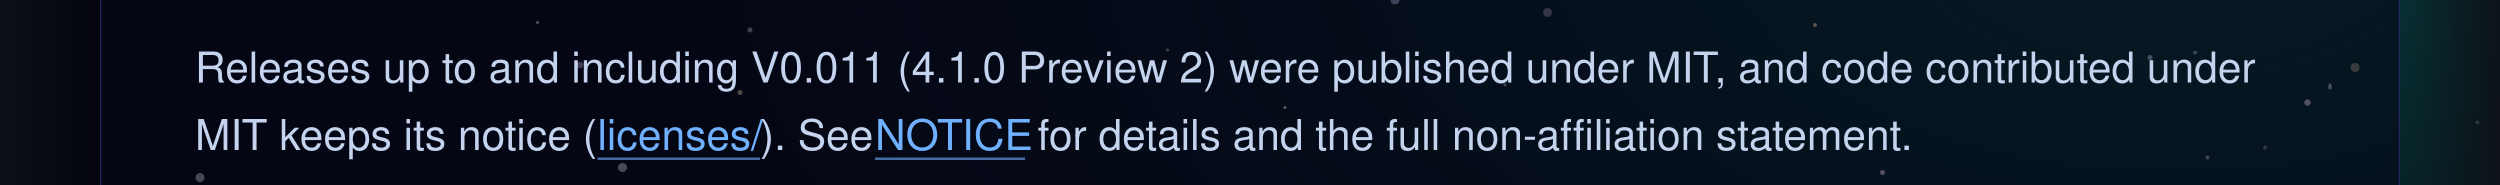
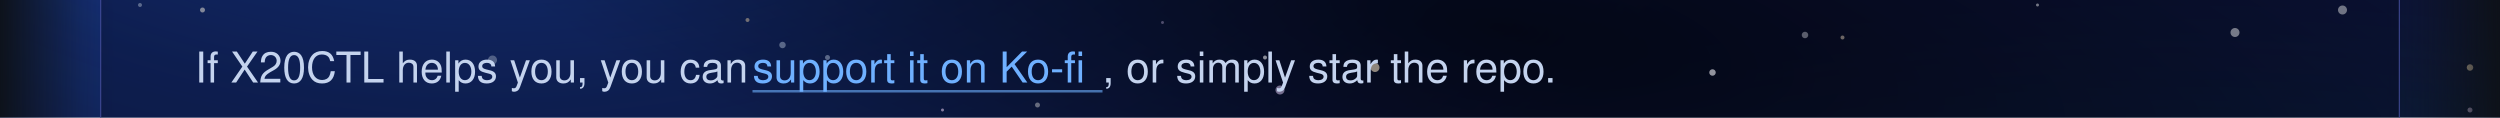
- <svg xmlns="http://www.w3.org/2000/svg" viewBox="0 0 1000 74" width="1000" height="74" role="img" aria-label="Releases up to and including V0.011 (4.1.0 Preview 2) were published under MIT, and code contributed under MIT keeps its notice (licenses/(licenses/)). See NOTICE(NOTICE) for details and the full non-">
+ <svg xmlns="http://www.w3.org/2000/svg" viewBox="0 0 1000 47" width="1000" height="47" role="img" aria-label="If X20CTL helps you, you can support it on Ko-fi(https://ko-fi.com/x20ctl), or simply star the repo.">
  <defs>
    <radialGradient id="nbK">
      <stop offset="0" stop-color="#000" stop-opacity=".8" />
      <stop offset="1" stop-color="#000" stop-opacity="0" />
    </radialGradient>
    <radialGradient id="nbC">
      <stop offset="0" stop-color="#fff7e0" stop-opacity=".95" />
      <stop offset=".35" stop-color="#ffd9a0" stop-opacity=".35" />
      <stop offset="1" stop-color="#ffd9a0" stop-opacity="0" />
    </radialGradient>
    <radialGradient id="nb0d9488">
      <stop offset="0" stop-color="#0d9488" stop-opacity="1" />
      <stop offset=".55" stop-color="#0d9488" stop-opacity=".35" />
      <stop offset="1" stop-color="#0d9488" stop-opacity="0" />
    </radialGradient>
    <radialGradient id="nb1d4ed8">
      <stop offset="0" stop-color="#1d4ed8" stop-opacity="1" />
      <stop offset=".55" stop-color="#1d4ed8" stop-opacity=".35" />
      <stop offset="1" stop-color="#1d4ed8" stop-opacity="0" />
    </radialGradient>
    <radialGradient id="nb2563eb">
      <stop offset="0" stop-color="#2563eb" stop-opacity="1" />
      <stop offset=".55" stop-color="#2563eb" stop-opacity=".35" />
      <stop offset="1" stop-color="#2563eb" stop-opacity="0" />
    </radialGradient>
    <radialGradient id="nb6d28d9">
      <stop offset="0" stop-color="#6d28d9" stop-opacity="1" />
      <stop offset=".55" stop-color="#6d28d9" stop-opacity=".35" />
      <stop offset="1" stop-color="#6d28d9" stop-opacity="0" />
    </radialGradient>
    <radialGradient id="nb7c3aed">
      <stop offset="0" stop-color="#7c3aed" stop-opacity="1" />
      <stop offset=".55" stop-color="#7c3aed" stop-opacity=".35" />
      <stop offset="1" stop-color="#7c3aed" stop-opacity="0" />
    </radialGradient>
    <radialGradient id="nbbe185d">
      <stop offset="0" stop-color="#be185d" stop-opacity="1" />
      <stop offset=".55" stop-color="#be185d" stop-opacity=".35" />
      <stop offset="1" stop-color="#be185d" stop-opacity="0" />
    </radialGradient>
    <radialGradient id="nbdb2777">
      <stop offset="0" stop-color="#db2777" stop-opacity="1" />
      <stop offset=".55" stop-color="#db2777" stop-opacity=".35" />
      <stop offset="1" stop-color="#db2777" stop-opacity="0" />
    </radialGradient>
    <linearGradient id="bg_hbar" x1="0" y1="0" x2="0" y2="1">
      <stop offset="0" stop-color="#22d3ee" />
      <stop offset="1" stop-color="#8b5cf6" />
    </linearGradient>
    <clipPath id="bg_clip">
-       <path d="M0 0 H1000 V74 H0 V0 Z" />
+       <path d="M0 0 H1000 V47 H0 V0 Z" />
    </clipPath>
  </defs>
  <style>.da{animation:da 38s ease-in-out infinite alternate}.db{animation:db 46s ease-in-out infinite alternate}.dc{animation:dc 52s ease-in-out infinite alternate}@keyframes da{to{transform:translate(60px,26px)}}@keyframes db{to{transform:translate(-70px,34px)}}@keyframes dc{to{transform:translate(44px,-46px)}}.gr{animation:gr 140s linear infinite}@keyframes gr{to{transform:rotate(360deg)}}.t0{animation:tw 3s ease-in-out infinite}.t1{animation:tw 4.5s ease-in-out infinite;animation-delay:-1.2s}.t2{animation:tw 6s ease-in-out infinite;animation-delay:-3s}@keyframes tw{50%{opacity:.15}}.shs{animation:shs 11s linear infinite}@keyframes shs{0%,80%{transform:translate(0,0);opacity:0}82%{opacity:1}94%{transform:translate(300px,140px);opacity:0}100%{opacity:0}}.t{font-family:-apple-system,"Segoe UI",Helvetica,Arial,sans-serif}.mo{font-family:ui-monospace,SFMono-Regular,Consolas,Menlo,monospace}@media (prefers-reduced-motion:reduce){*{animation:none!important}}</style>
-   <path d="M0 0 H1000 V74 H0 V0 Z" fill="#04050f" />
+   <path d="M0 0 H1000 V47 H0 V0 Z" fill="#0c1438" />
  <g clip-path="url(#bg_clip)">
+     <g class="dc">
+       <ellipse cx="193" cy="-129" rx="529" ry="310" fill="url(#nb2563eb)" opacity="0.853" />
+     </g>
    <g class="da">
-       <ellipse cx="872" cy="-25" rx="600" ry="310" fill="url(#nb0d9488)" opacity="0.38" />
+       <ellipse cx="872" cy="311" rx="600" ry="310" fill="url(#nb0d9488)" opacity="0.589" />
    </g>
-     <circle cx="706" cy="59" r="0.8" fill="#ffffff" opacity="0.99" class="t2" />
-     <circle cx="991" cy="49" r="0.8" fill="#ffffff" opacity="0.55" />
-     <circle cx="602" cy="34" r="0.6" fill="#ffffff" opacity="0.61" />
-     <circle cx="942" cy="27" r="1.8" fill="#ffe9c4" opacity="0.55" />
-     <circle cx="249" cy="67" r="1.8" fill="#ffffff" opacity="0.71" />
-     <circle cx="514" cy="43" r="0.6" fill="#ffffff" opacity="0.92" class="t2" />
-     <circle cx="431" cy="54" r="1.0" fill="#ffffff" opacity="0.83" class="t2" />
-     <circle cx="726" cy="10" r="0.8" fill="#ffe9c4" opacity="0.88" class="t1" />
-     <circle cx="906" cy="59" r="0.8" fill="#e9d5ff" opacity="0.52" />
-     <circle cx="932" cy="35" r="0.8" fill="#ffffff" opacity="0.67" />
-     <circle cx="232" cy="26" r="1.3" fill="#e9d5ff" opacity="0.70" />
-     <circle cx="923" cy="41" r="1.3" fill="#e9d5ff" opacity="0.91" class="t1" />
-     <circle cx="932" cy="34" r="0.6" fill="#e9d5ff" opacity="0.86" class="t0" />
-     <circle cx="753" cy="69" r="1.0" fill="#e9d5ff" opacity="0.92" class="t0" />
-     <circle cx="870" cy="76" r="1.0" fill="#cfe3ff" opacity="0.84" class="t1" />
-     <circle cx="558" cy="0" r="1.8" fill="#cfe3ff" opacity="0.72" />
-     <circle cx="296" cy="37" r="1.0" fill="#ffe9c4" opacity="0.77" />
-     <circle cx="467" cy="20" r="0.6" fill="#ffe9c4" opacity="0.68" />
-     <circle cx="619" cy="5" r="1.8" fill="#e9d5ff" opacity="0.53" />
-     <circle cx="860" cy="23" r="1.0" fill="#cfe3ff" opacity="0.82" class="t1" />
-     <circle cx="298" cy="56" r="1.0" fill="#ffe9c4" opacity="0.68" />
-     <circle cx="80" cy="71" r="1.8" fill="#ffffff" opacity="0.68" />
-     <circle cx="300" cy="12" r="1.0" fill="#e9d5ff" opacity="0.70" />
-     <circle cx="883" cy="63" r="0.8" fill="#e9d5ff" opacity="0.71" />
-     <circle cx="978" cy="-1" r="0.8" fill="#cfe3ff" opacity="0.97" class="t1" />
-     <circle cx="878" cy="21" r="0.8" fill="#cfe3ff" opacity="0.68" />
-     <circle cx="215" cy="9" r="0.6" fill="#e9d5ff" opacity="0.94" class="t0" />
+     <ellipse cx="600" cy="11" rx="430" ry="125" fill="url(#nbK)" transform="rotate(10 600 11)" />
+     <circle cx="737" cy="15" r="0.8" fill="#ffe9c4" opacity="0.68" />
+     <circle cx="685" cy="29" r="1.3" fill="#ffffff" opacity="0.93" class="t2" />
+     <circle cx="313" cy="18" r="1.3" fill="#cfe3ff" opacity="0.67" />
+     <circle cx="937" cy="4" r="1.8" fill="#ffffff" opacity="0.71" />
+     <circle cx="56" cy="2" r="0.8" fill="#cfe3ff" opacity="0.67" />
+     <circle cx="415" cy="42" r="1.0" fill="#ffffff" opacity="0.63" />
+     <circle cx="465" cy="9" r="0.6" fill="#e9d5ff" opacity="0.52" />
+     <circle cx="377" cy="44" r="0.6" fill="#e9d5ff" opacity="0.93" class="t1" />
+     <circle cx="506" cy="23" r="0.8" fill="#ffffff" opacity="0.88" class="t0" />
+     <circle cx="550" cy="27" r="1.8" fill="#ffe9c4" opacity="0.92" class="t2" />
+     <circle cx="299" cy="8" r="0.8" fill="#ffe9c4" opacity="0.71" />
+     <circle cx="81" cy="4" r="1.0" fill="#ffffff" opacity="0.82" class="t1" />
+     <circle cx="894" cy="13" r="1.8" fill="#ffffff" opacity="0.75" />
+     <circle cx="722" cy="14" r="1.3" fill="#ffffff" opacity="0.57" />
+     <circle cx="988" cy="27" r="1.3" fill="#ffe9c4" opacity="0.95" class="t2" />
+     <circle cx="331" cy="23" r="1.0" fill="#cfe3ff" opacity="0.68" />
+     <circle cx="197" cy="24" r="1.8" fill="#cfe3ff" opacity="0.59" />
+     <circle cx="988" cy="44" r="1.0" fill="#e9d5ff" opacity="0.87" class="t1" />
+     <circle cx="512" cy="36" r="1.8" fill="#e9d5ff" opacity="0.81" class="t2" />
+     <circle cx="815" cy="2" r="0.6" fill="#ffffff" opacity="0.73" />
+     <circle cx="928" cy="-2" r="0.8" fill="#e9d5ff" opacity="0.78" class="t2" />
  </g>
  <defs>
    <linearGradient id="fdl">
      <stop offset="0" stop-color="#0d1117" stop-opacity="0.95" />
      <stop offset="0.35" stop-color="#0d1117" stop-opacity="0.55" />
      <stop offset="0.7" stop-color="#0d1117" stop-opacity="0.18" />
      <stop offset="1" stop-color="#0d1117" stop-opacity="0" />
    </linearGradient>
    <linearGradient id="fdr" x1="1" x2="0">
      <stop offset="0" stop-color="#0d1117" stop-opacity="0.95" />
      <stop offset="0.35" stop-color="#0d1117" stop-opacity="0.55" />
      <stop offset="0.7" stop-color="#0d1117" stop-opacity="0.18" />
      <stop offset="1" stop-color="#0d1117" stop-opacity="0" />
    </linearGradient>
  </defs>
-   <rect width="46" height="74" fill="url(#fdl)" />
-   <rect x="954" width="46" height="74" fill="url(#fdr)" />
+   <rect width="46" height="47" fill="url(#fdl)" />
+   <rect x="954" width="46" height="47" fill="url(#fdr)" />
  <defs>
    <clipPath id="cc">
-       <rect x="40" y="0" width="920" height="74" />
+       <rect x="40" y="0" width="920" height="47" />
    </clipPath>
  </defs>
  <g clip-path="url(#cc)">
    <g transform="translate(40 -16)">
-       <path d="M0 0 H920 V106 H0 V0 Z" fill="#050818" fill-opacity=".62" stroke="#2a2f6a" stroke-opacity=".8" />
+       <path d="M0 0 H920 V79 H0 V0 Z" fill="#070b24" fill-opacity=".40" stroke="#4a54a8" stroke-opacity=".7" />
    </g>
  </g>
-   <text x="78.0" y="33.0" class="t" font-size="17" fill="#c4d3ee" textLength="830.0" lengthAdjust="spacingAndGlyphs">Releases up to and including V0.011 (4.1.0 Preview 2) were published under MIT, and code contributed under</text>
-   <text x="78.0" y="60.0" class="t" font-size="17" fill="#c4d3ee" textLength="161.0" lengthAdjust="spacingAndGlyphs">MIT keeps its notice (</text>
-   <text x="239.0" y="60.0" class="t" font-size="17" fill="#6fb0ff" textLength="65.0" lengthAdjust="spacingAndGlyphs">licenses/</text>
-   <line x1="239.0" x2="304.0" y1="63.5" y2="63.5" stroke="#6fb0ff" stroke-opacity=".6" />
-   <text x="304.0" y="60.0" class="t" font-size="17" fill="#c4d3ee" textLength="41.0" lengthAdjust="spacingAndGlyphs">). See</text>
-   <text x="350.0" y="60.0" class="t" font-size="17" fill="#6fb0ff" textLength="60.0" lengthAdjust="spacingAndGlyphs">NOTICE</text>
-   <line x1="350.0" x2="410.0" y1="63.5" y2="63.5" stroke="#6fb0ff" stroke-opacity=".6" />
-   <text x="415.0" y="60.0" class="t" font-size="17" fill="#c4d3ee" textLength="365.0" lengthAdjust="spacingAndGlyphs">for details and the full non-affiliation statement.</text>
+   <text x="78.0" y="33.0" class="t" font-size="17" fill="#c4d3ee" textLength="218.0" lengthAdjust="spacingAndGlyphs">If X20CTL helps you, you can</text>
+   <text x="301.0" y="33.0" class="t" font-size="17" fill="#6fb0ff" textLength="140.0" lengthAdjust="spacingAndGlyphs">support it on Ko-fi</text>
+   <line x1="301.0" x2="441.0" y1="36.5" y2="36.5" stroke="#6fb0ff" stroke-opacity=".6" />
+   <text x="441.0" y="33.0" class="t" font-size="17" fill="#c4d3ee" textLength="185.0" lengthAdjust="spacingAndGlyphs">, or simply star the repo.</text>
</svg>
